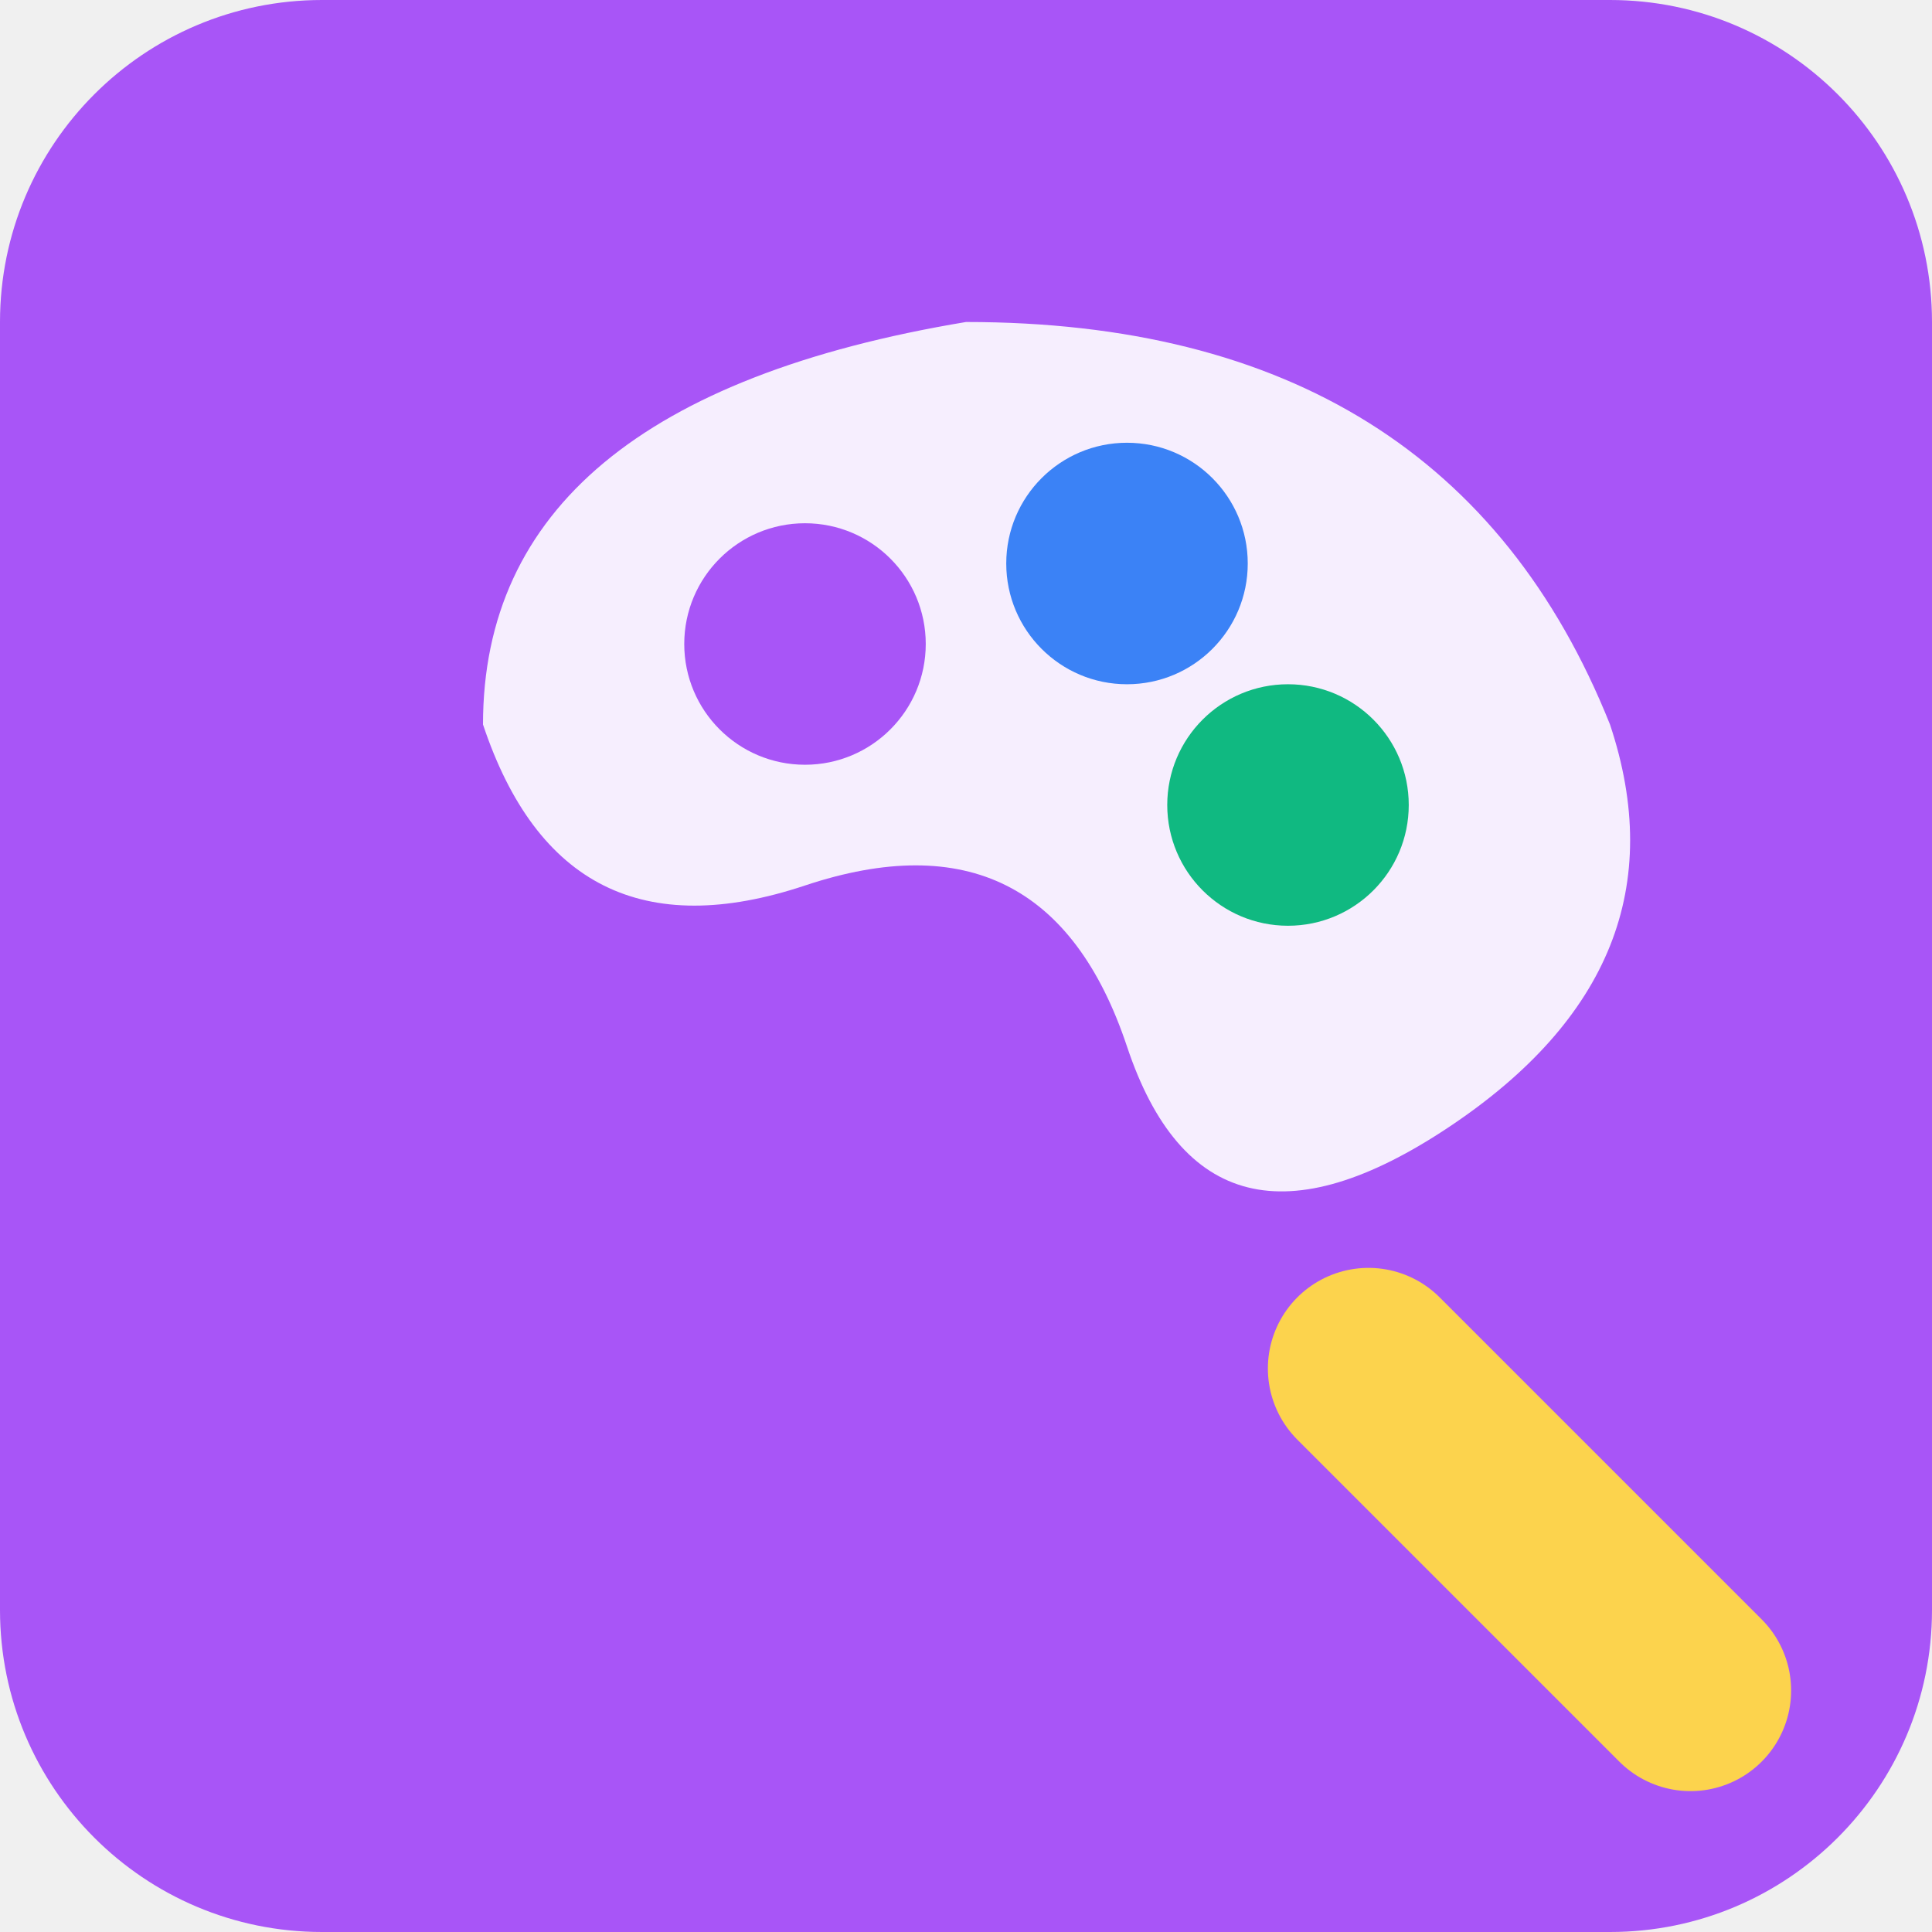
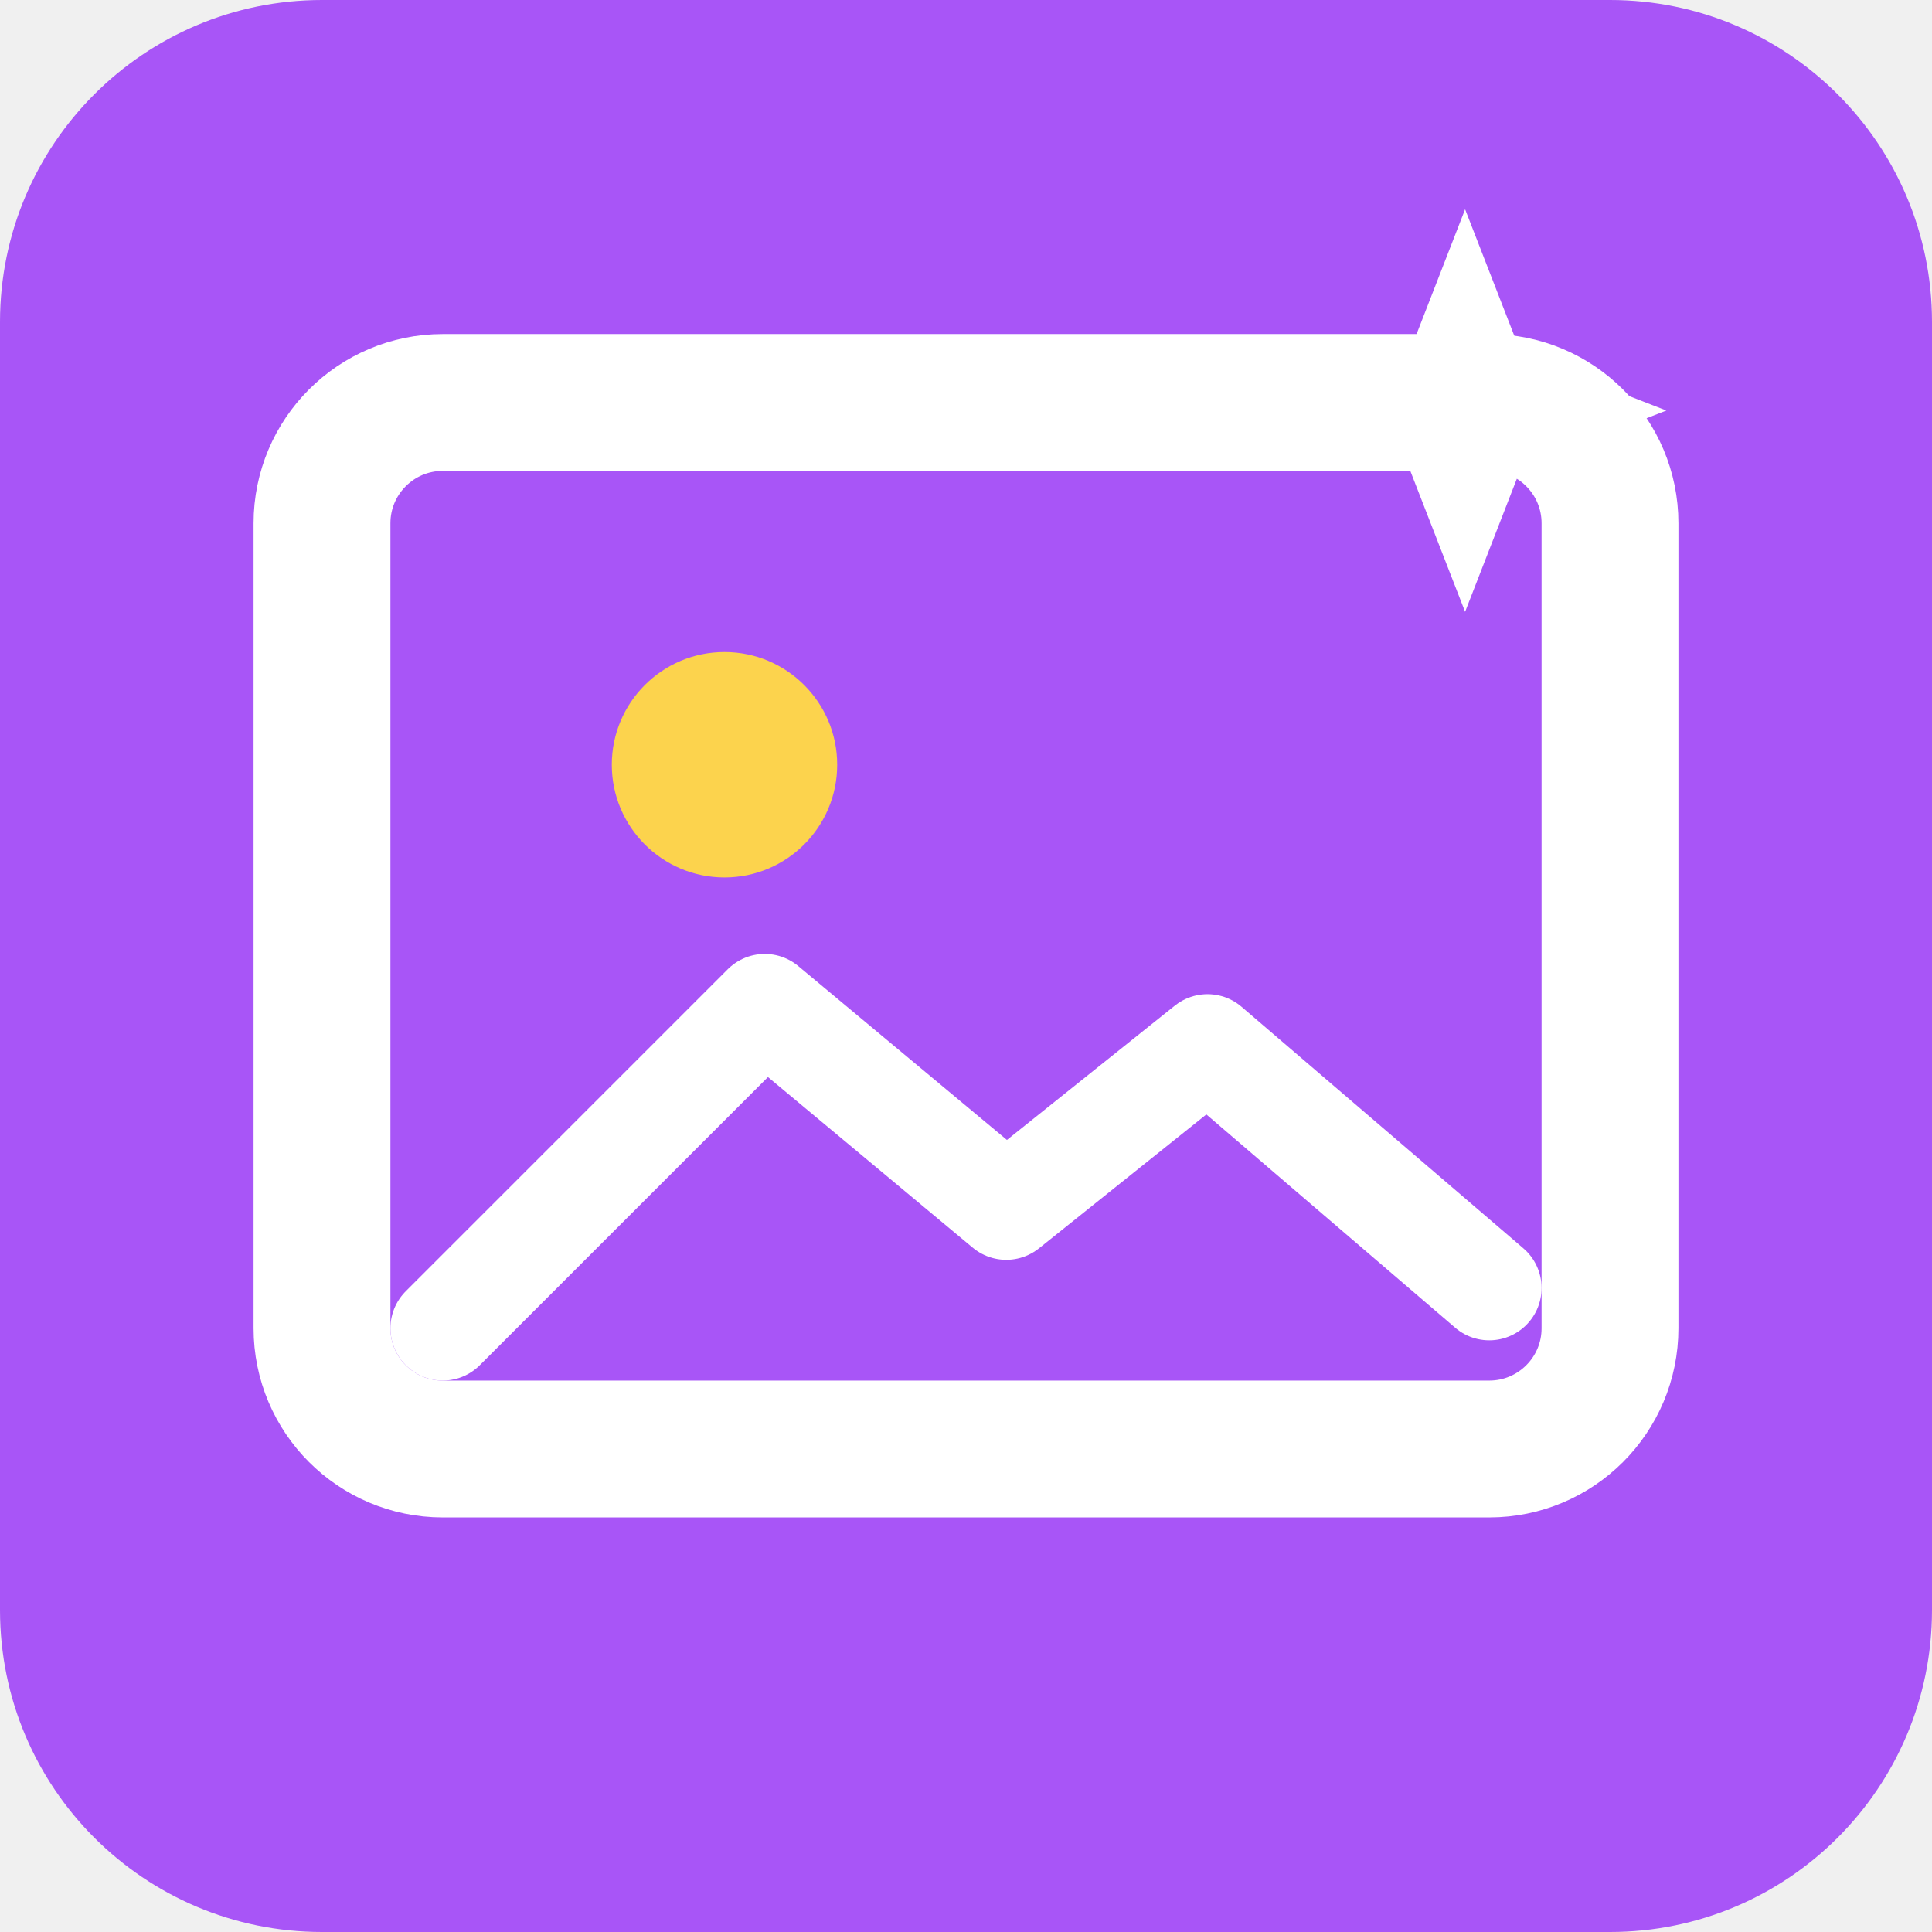
<svg xmlns="http://www.w3.org/2000/svg" viewBox="0 0 24 24">
  <rect width="24" height="24" rx="4" fill="#A855F7" />
-   <path d="M12 4 Q18 4 20 9 Q21 12 18 14 Q15 16 14 13 Q13 10 10 11 Q7 12 6 9 Q6 5 12 4Z" fill="white" opacity="0.9" />
-   <circle cx="10" cy="8" r="1.5" fill="#A855F7" />
-   <circle cx="14" cy="7" r="1.5" fill="#3B82F6" />
-   <circle cx="16" cy="10" r="1.5" fill="#10B981" />
-   <path d="M17 17 L21 21" stroke="#FCD34D" stroke-width="2.5" stroke-linecap="round" />
+   <rect x="4" y="5" width="16" height="13" rx="1.5" stroke="white" fill="none" stroke-linecap="round" stroke-linejoin="round" stroke-width="1.7" />
+   <circle cx="9" cy="9.5" r="1.4" fill="#FCD34D" />
+   <path d="M5.5 16.5 L9.5 12.5 L12.5 15 L15 13 L18.5 16" stroke="white" fill="none" stroke-linecap="round" stroke-linejoin="round" stroke-width="1.3" />
+   <path d="M18.2 2.6 L18.9 4.4 L20.7 5.1 L18.9 5.8 L18.2 7.6 L17.5 5.8 L15.7 5.1 L17.5 4.4 Z" fill="white" />
</svg>
